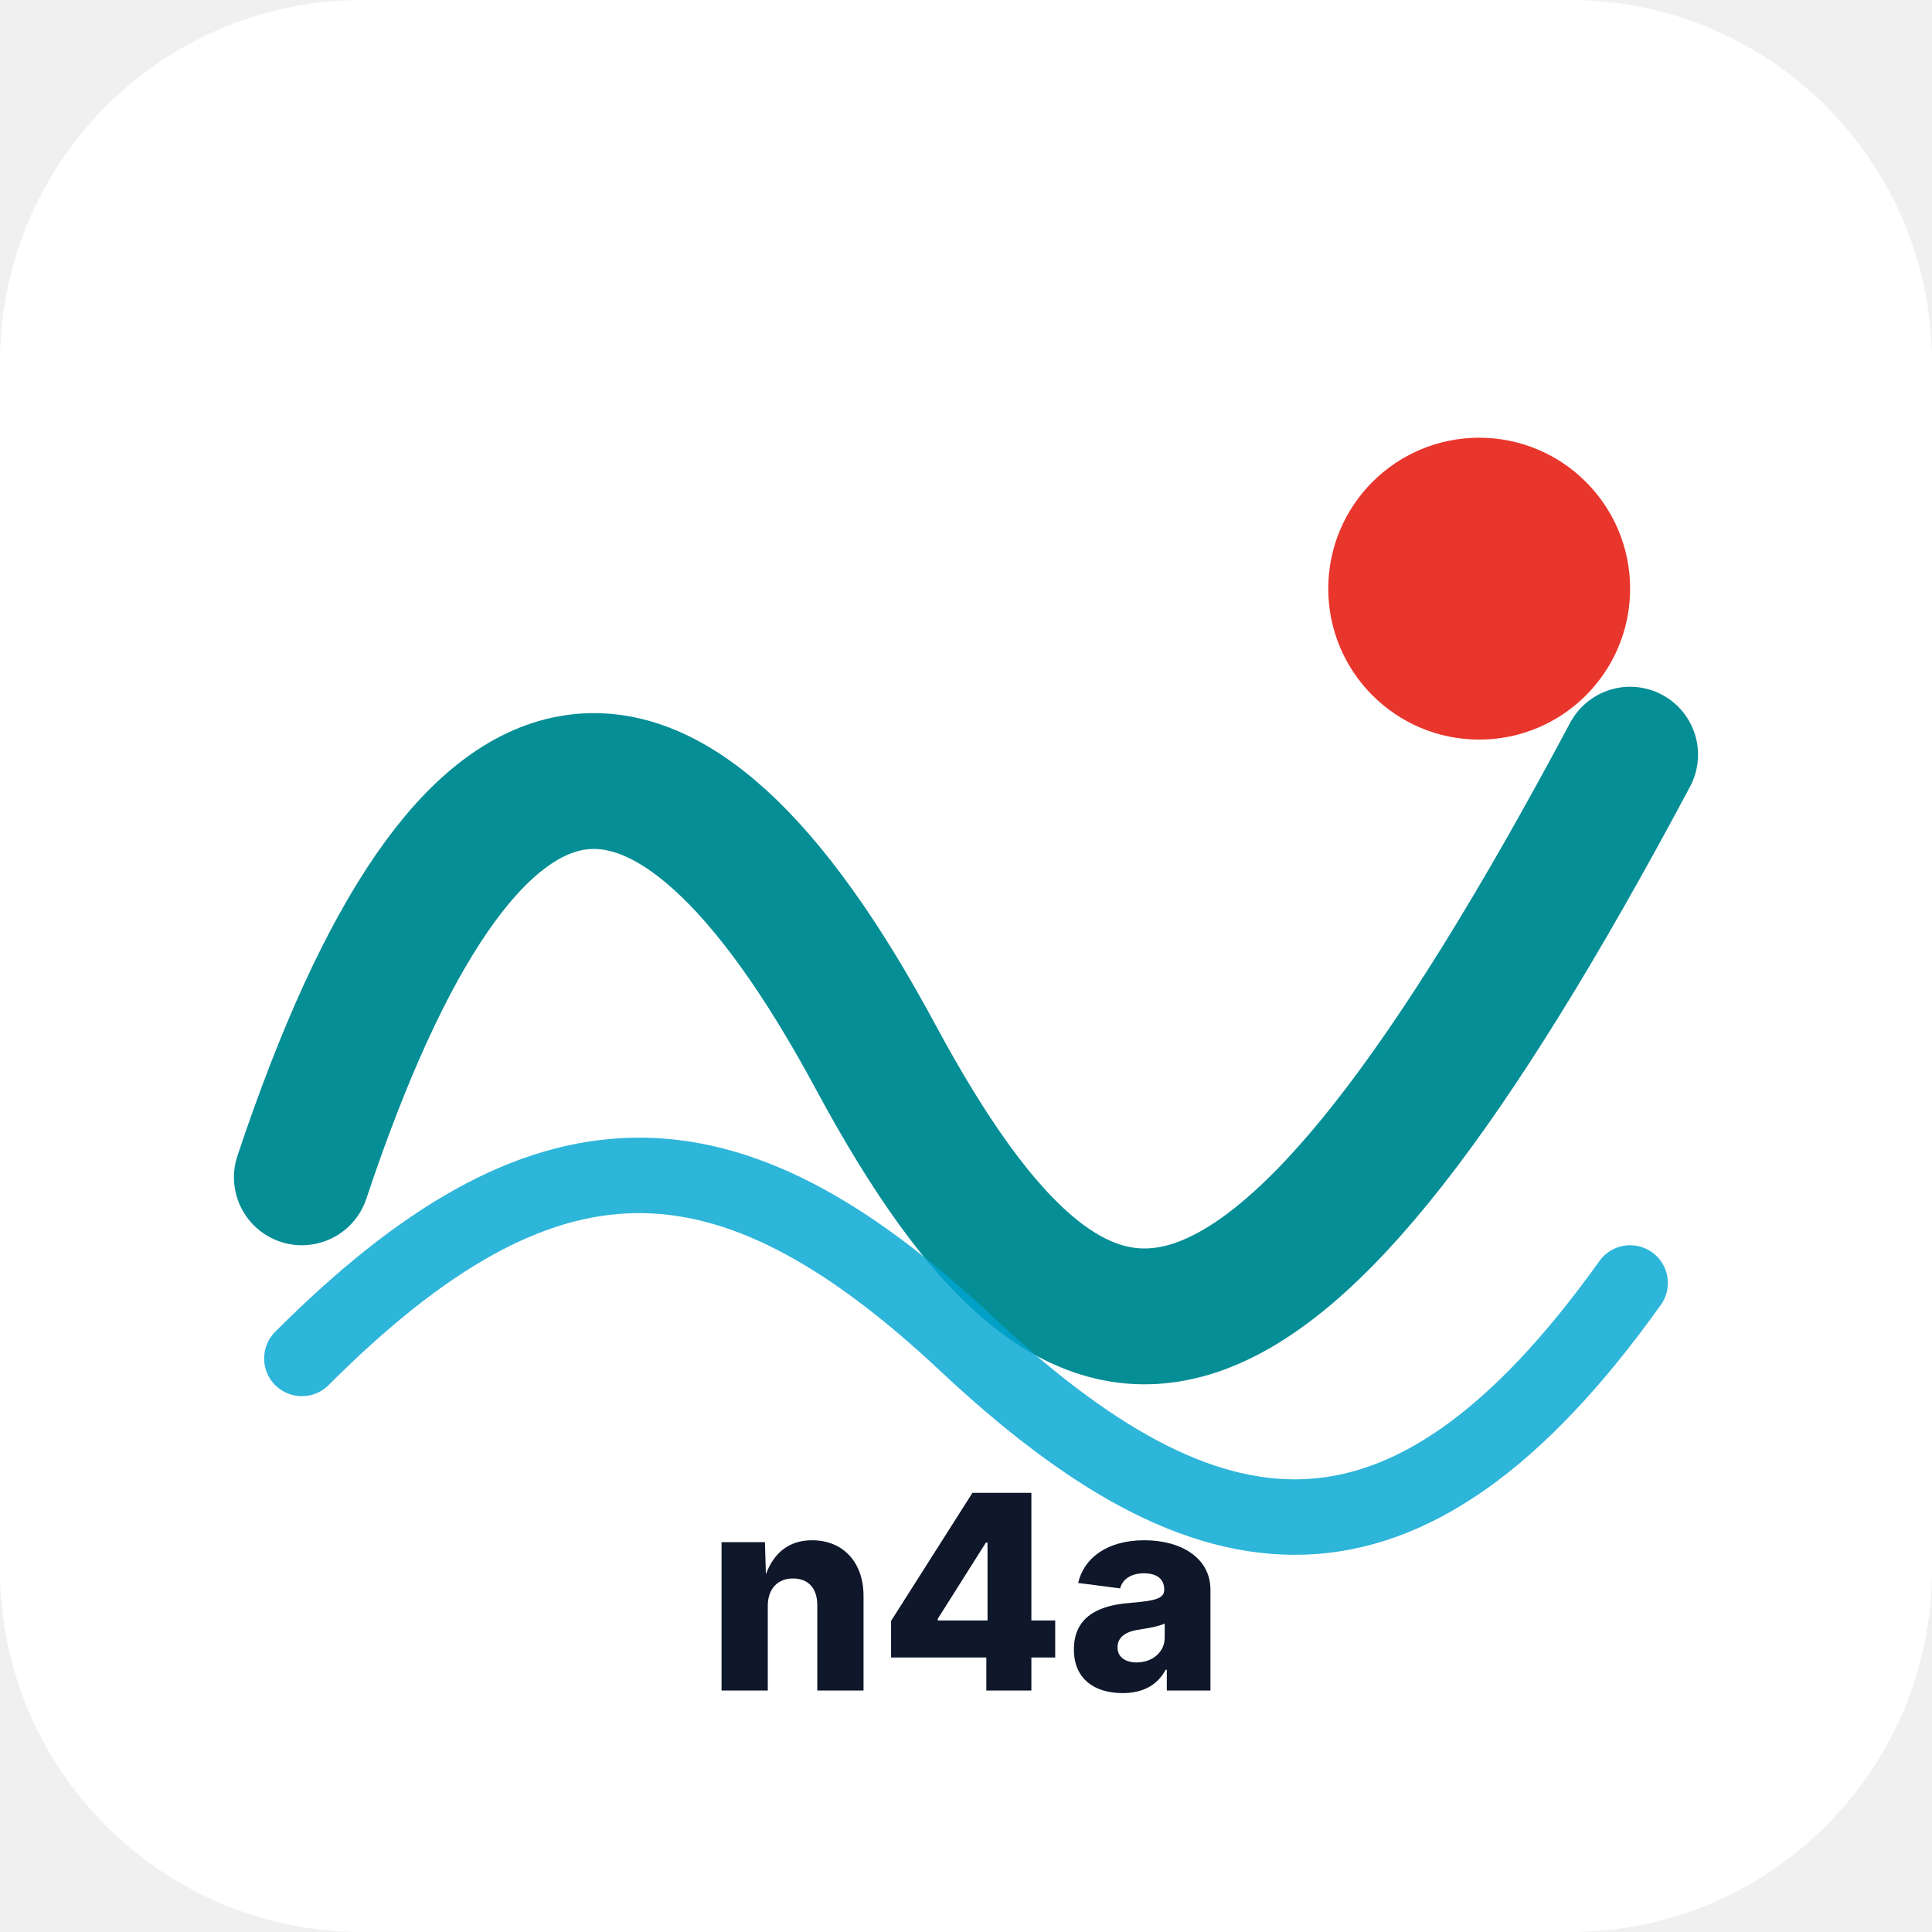
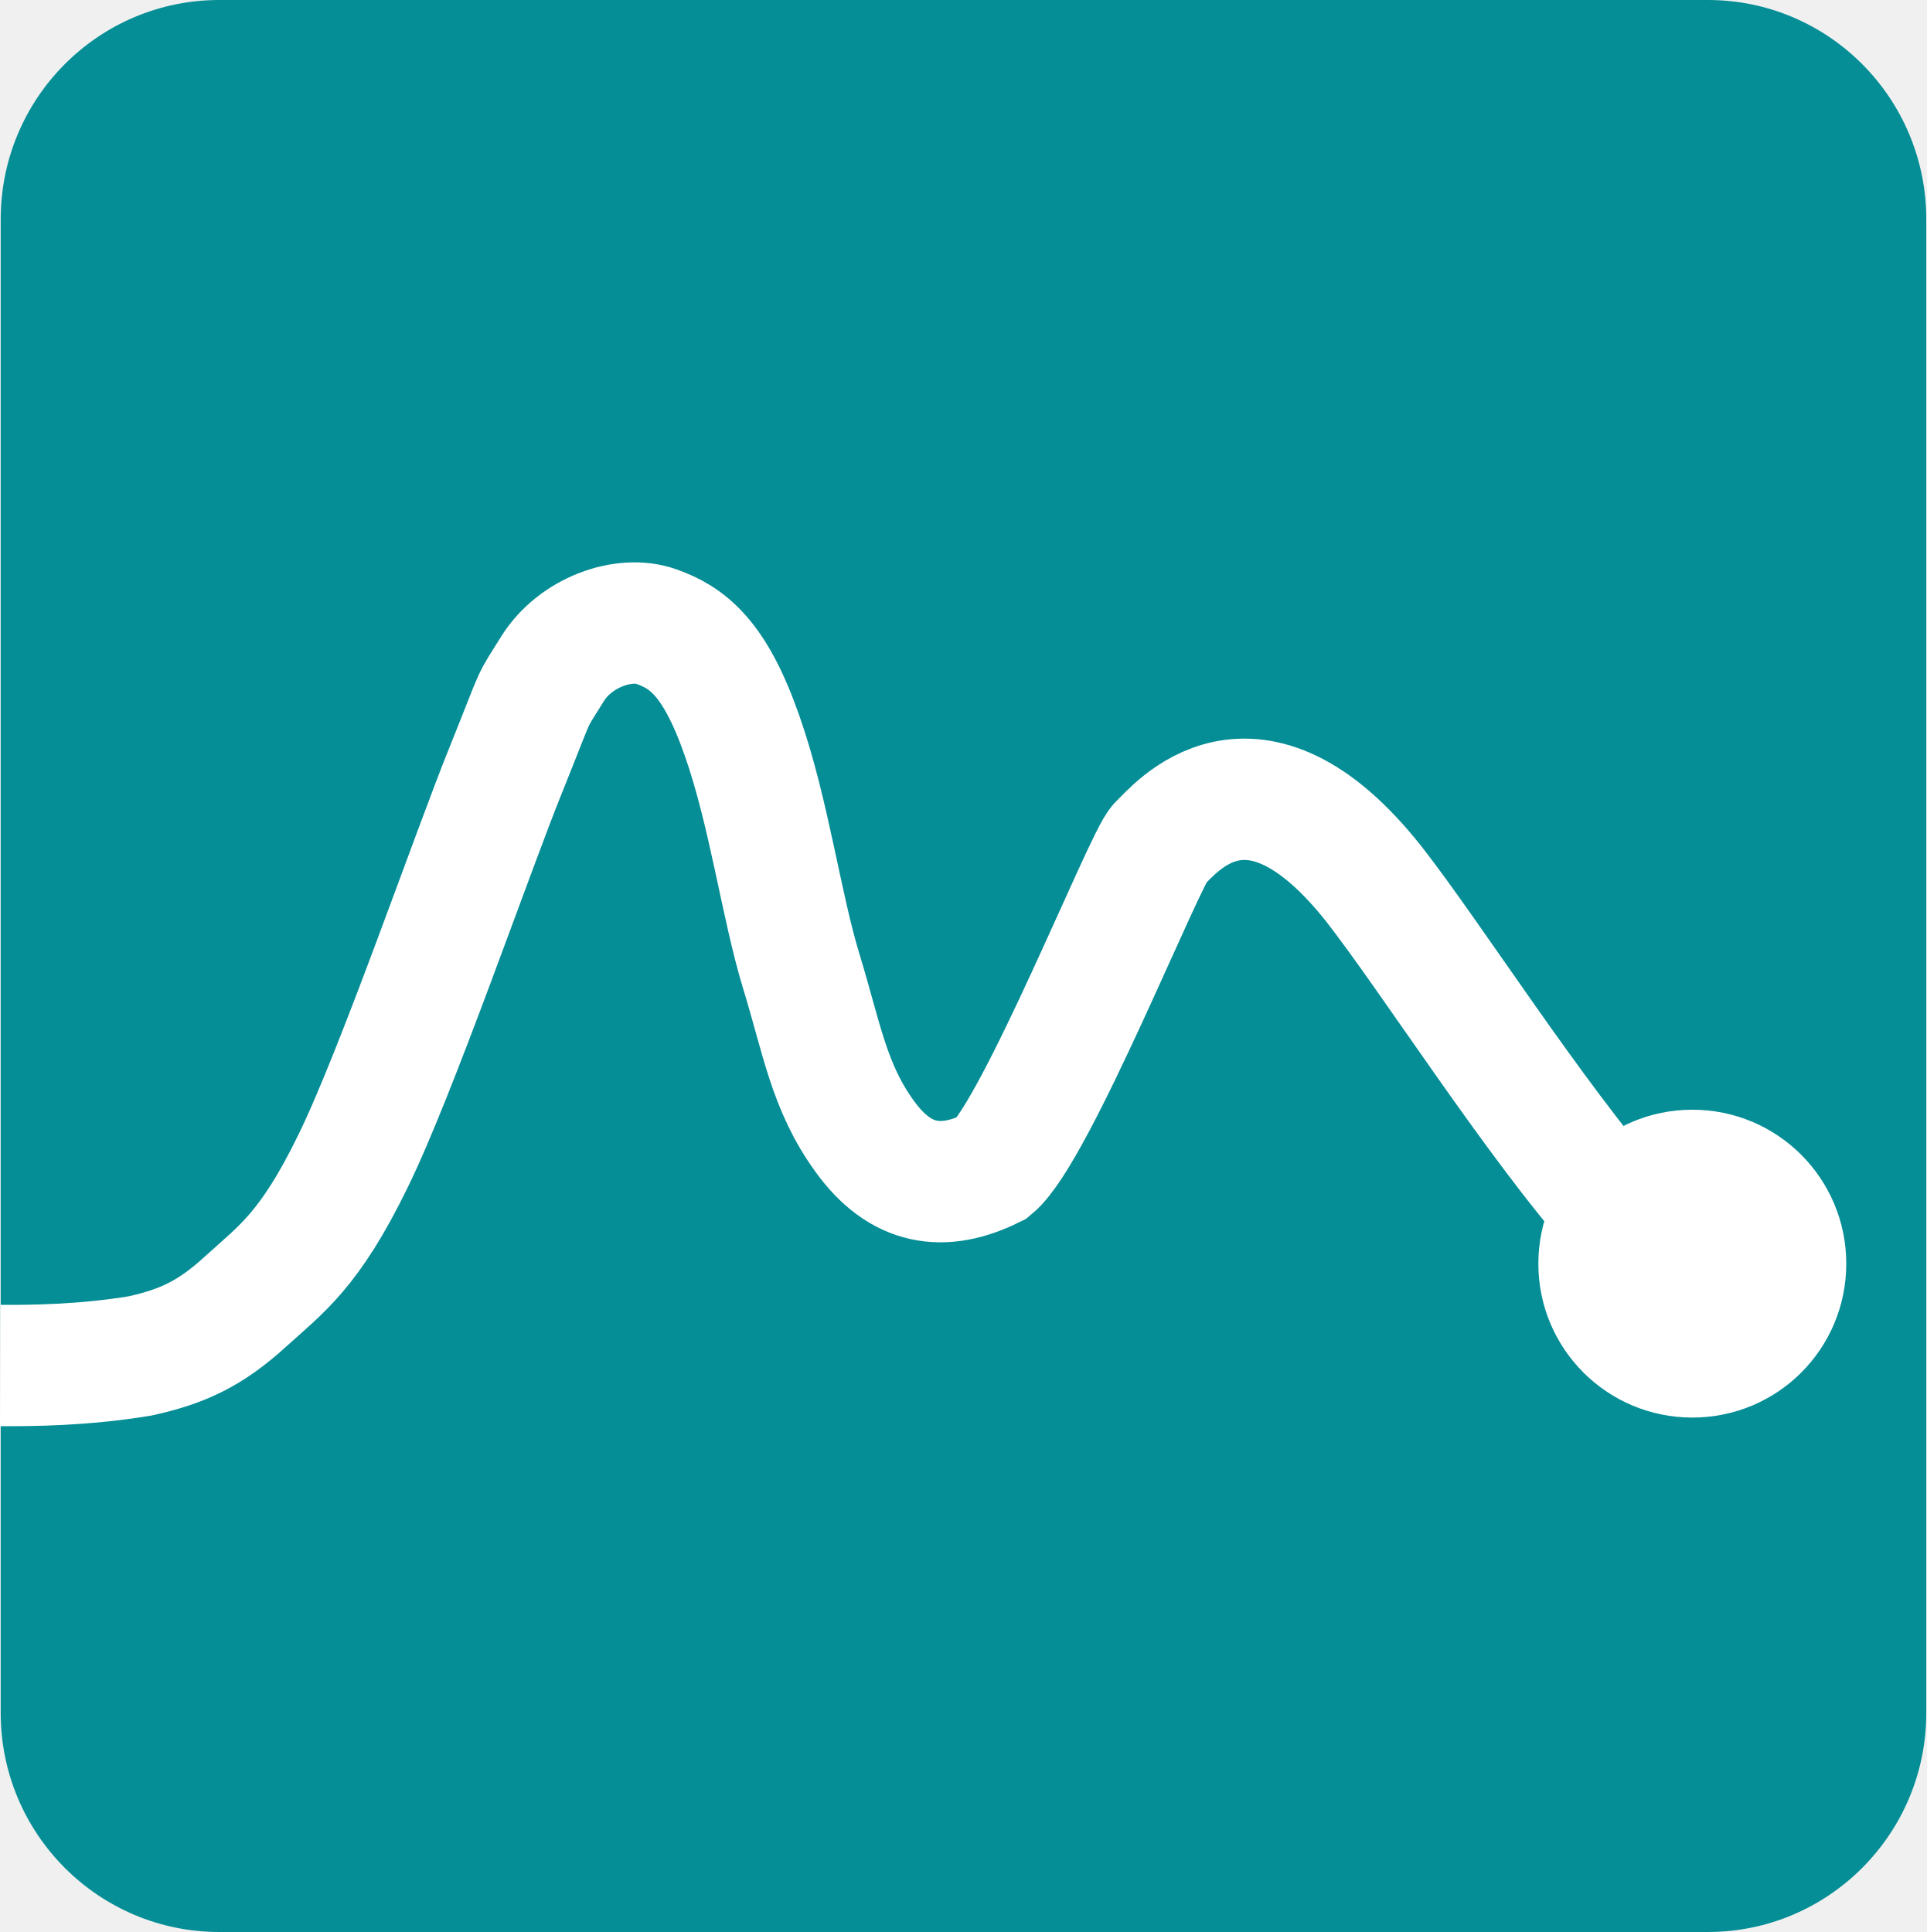
- <svg xmlns="http://www.w3.org/2000/svg" viewBox="0 0 128 128" role="img" aria-labelledby="nirs4all-icon-title">
-   <rect width="128" height="128" rx="24" fill="#ffffff" />
-   <path d="M20 78C31 45 44 44 58 70s26 25 50-20" fill="none" stroke="#058E96" stroke-width="9" stroke-linecap="round" />
-   <path d="M20 90C36 74 48 74 64 89s29 17 44-4" fill="none" stroke="#00A5D2" stroke-width="5" stroke-linecap="round" opacity=".82" />
-   <circle cx="98" cy="39" r="10" fill="#E9362D" />
-   <text x="64" y="112" fill="#0f172a" font-family="Inter, Arial, sans-serif" font-size="18" font-weight="800" text-anchor="middle">n4a</text>
+ <svg xmlns="http://www.w3.org/2000/svg" viewBox="0 0 307.282 308.261" role="img" aria-labelledby="nirs4all-icon-title">
+   <defs>
+     <clipPath id="nirs4all-icon-clip" clipPathUnits="userSpaceOnUse">
+       <path d="M 75.196,-0.48 H 381.42 V 303.184 H 75.196 Z" />
+     </clipPath>
+   </defs>
+   <g transform="translate(-0.251271,1.105743)">
+     <path fill="#058E96" fill-rule="evenodd" d="M 1.532,35.751 C 1.532,16.792 16.891,1.432 35.85,1.432 H 269.478 c 18.919,0 34.278,15.359 34.278,34.318 V 269.538 c 0,18.919 -15.359,34.278 -34.278,34.278 H 35.85 c -18.959,0 -34.318,-15.359 -34.318,-34.278 z" transform="matrix(1.016366,0,0,1.019436,-1.193727,-2.565972)" />
+     <path id="nirs4all-icon-wave" fill="none" stroke="#ffffff" stroke-width="19.359" stroke-linecap="butt" stroke-miterlimit="8" clip-path="url(#nirs4all-icon-clip)" d="m 78.351,215.764 c 4.918,0.027 13.252,-0.031 22.324,-1.535 6.68,-1.48 11.159,-3.52 16.799,-8.68 5.68,-5.16 10.199,-8.16 17.119,-22.359 6.96,-14.159 19.159,-49.597 24.479,-62.677 5.28,-13.119 3.64,-9.919 7.32,-15.839 3.68,-5.96 11.479,-8.6 16.519,-6.84 5.04,1.76 9.4,5 13.719,17.319 4.36,12.359 6.24,27.039 9.479,37.678 3.28,10.679 4.4,18.479 10.119,26.359 5.68,7.88 12.481,8.963 20.439,5 6.876,-5.694 24.359,-49.637 26.599,-51.677 2.24,-2.04 14.719,-18.239 34.238,6.48 8.92,11.399 25.559,37.558 38.798,52.557" transform="translate(-78.04647,1.00513)" />
+     <path fill="#ffffff" fill-rule="evenodd" d="m 245.652,200.515 c 0,-13.559 10.999,-24.559 24.559,-24.559 13.599,0 24.559,10.999 24.559,24.559 0,13.599 -10.959,24.559 -24.559,24.559 -13.559,0 -24.559,-10.959 -24.559,-24.559 z" />
+   </g>
</svg>
